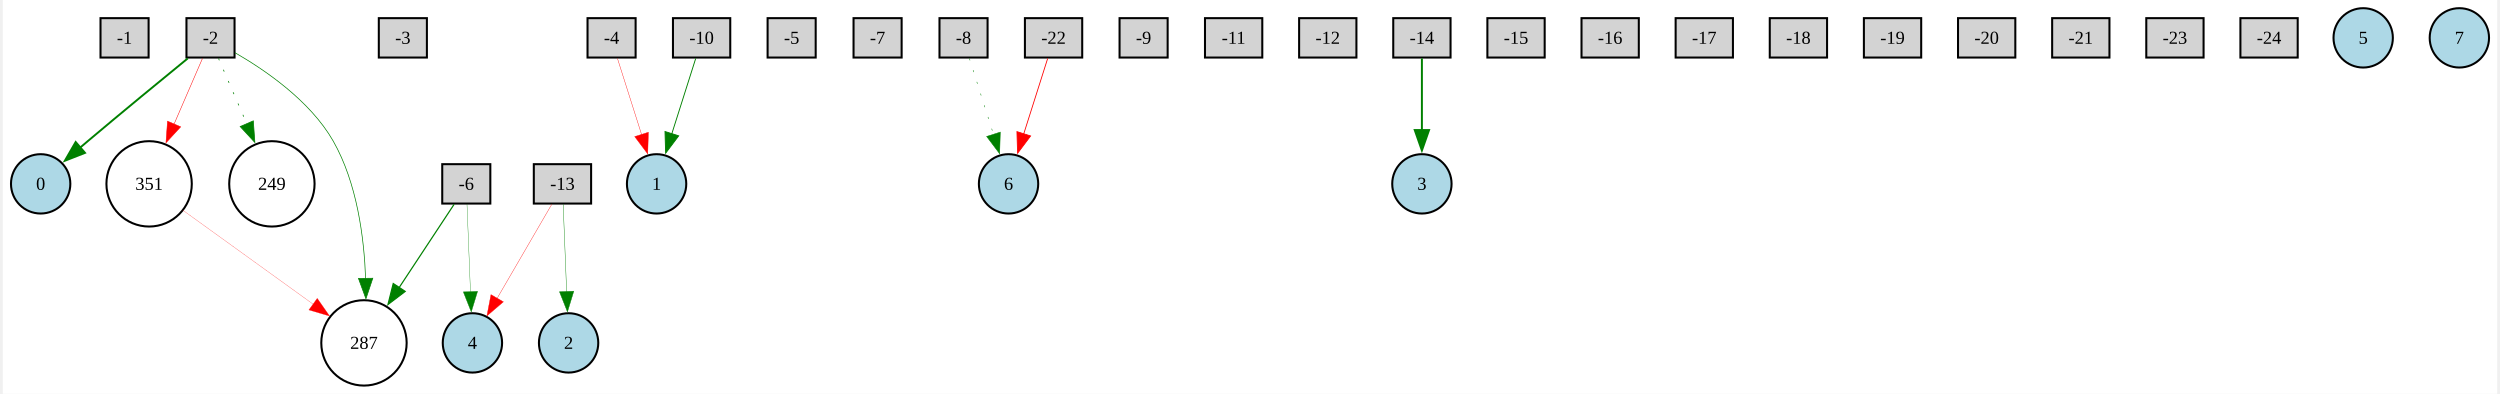
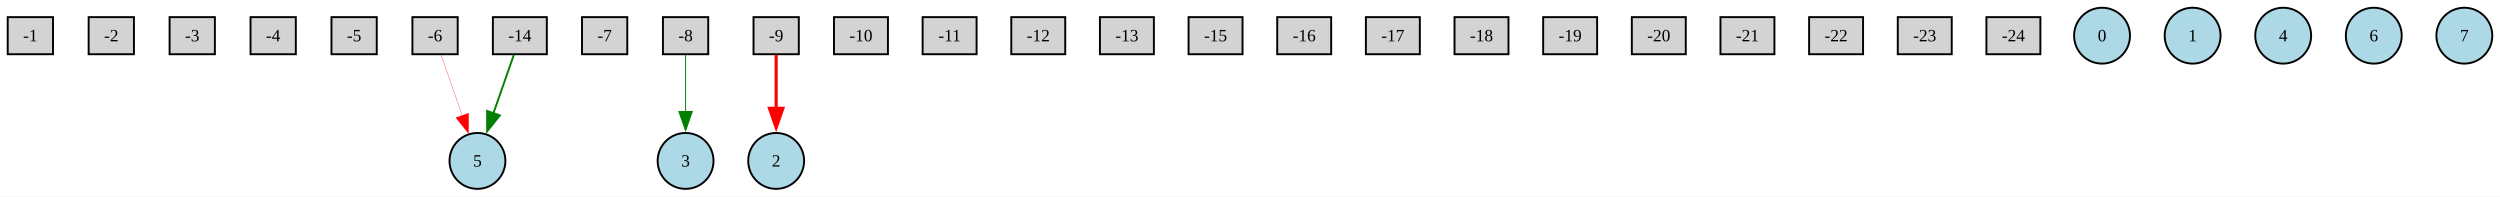
- <svg xmlns="http://www.w3.org/2000/svg" width="1219pt" height="192pt" viewBox="0.00 0.00 1218.99 192.43">
-   <g id="graph0" class="graph" transform="scale(1 1) rotate(0) translate(4 188.43)">
-     <polygon fill="white" stroke="none" points="-4,4 -4,-188.43 1214.99,-188.43 1214.99,4 -4,4" />
+ <svg xmlns="http://www.w3.org/2000/svg" width="1297pt" height="102pt" viewBox="0.00 0.00 1297.25 101.98">
+   <g id="graph0" class="graph" transform="scale(1 1) rotate(0) translate(4 97.98)">
+     <polygon fill="white" stroke="none" points="-4,4 -4,-97.98 1293.25,-97.98 1293.25,4 -4,4" />
    <g id="node1" class="node">
-       <polygon fill="lightgray" stroke="black" points="67.25,-179.56 43.75,-179.56 43.75,-160.31 67.25,-160.31 67.25,-179.56" />
-       <text text-anchor="middle" x="55.5" y="-167.01" font-family="Times New Roman,serif" font-size="9.00">-1</text>
+       <polygon fill="lightgray" stroke="black" points="23.5,-89.11 0,-89.11 0,-69.86 23.5,-69.86 23.5,-89.11" />
+       <text text-anchor="middle" x="11.75" y="-76.56" font-family="Times New Roman,serif" font-size="9.00">-1</text>
    </g>
    <g id="node2" class="node">
-       <polygon fill="lightgray" stroke="black" points="109.25,-179.56 85.75,-179.56 85.75,-160.31 109.25,-160.31 109.25,-179.56" />
-       <text text-anchor="middle" x="97.5" y="-167.01" font-family="Times New Roman,serif" font-size="9.00">-2</text>
+       <polygon fill="lightgray" stroke="black" points="65.5,-89.11 42,-89.11 42,-69.86 65.5,-69.86 65.5,-89.11" />
+       <text text-anchor="middle" x="53.75" y="-76.56" font-family="Times New Roman,serif" font-size="9.00">-2</text>
+     </g>
+     <g id="node3" class="node">
+       <polygon fill="lightgray" stroke="black" points="107.5,-89.11 84,-89.11 84,-69.86 107.5,-69.86 107.5,-89.11" />
+       <text text-anchor="middle" x="95.75" y="-76.56" font-family="Times New Roman,serif" font-size="9.00">-3</text>
+     </g>
+     <g id="node4" class="node">
+       <polygon fill="lightgray" stroke="black" points="149.5,-89.11 126,-89.11 126,-69.86 149.5,-69.86 149.5,-89.11" />
+       <text text-anchor="middle" x="137.75" y="-76.56" font-family="Times New Roman,serif" font-size="9.00">-4</text>
+     </g>
+     <g id="node5" class="node">
+       <polygon fill="lightgray" stroke="black" points="191.5,-89.11 168,-89.11 168,-69.86 191.5,-69.86 191.5,-89.11" />
+       <text text-anchor="middle" x="179.75" y="-76.56" font-family="Times New Roman,serif" font-size="9.00">-5</text>
+     </g>
+     <g id="node6" class="node">
+       <polygon fill="lightgray" stroke="black" points="233.5,-89.11 210,-89.11 210,-69.86 233.5,-69.86 233.5,-89.11" />
+       <text text-anchor="middle" x="221.75" y="-76.56" font-family="Times New Roman,serif" font-size="9.00">-6</text>
+     </g>
+     <g id="node30" class="node">
+       <ellipse fill="lightblue" stroke="black" cx="243.75" cy="-14.5" rx="14.5" ry="14.5" />
+       <text text-anchor="middle" x="243.75" y="-11.57" font-family="Times New Roman,serif" font-size="9.00">5</text>
+     </g>
+     <g id="edge1" class="edge">
+       <path fill="none" stroke="red" stroke-width="0.16" d="M224.9,-69.46C227.78,-61.23 232.14,-48.73 235.95,-37.83" />
+       <polygon fill="red" stroke="red" stroke-width="0.16" points="239.16,-39.26 239.15,-28.67 232.55,-36.95 239.16,-39.26" />
+     </g>
+     <g id="node7" class="node">
+       <polygon fill="lightgray" stroke="black" points="321.5,-89.11 298,-89.11 298,-69.86 321.5,-69.86 321.5,-89.11" />
+       <text text-anchor="middle" x="309.75" y="-76.56" font-family="Times New Roman,serif" font-size="9.00">-7</text>
+     </g>
+     <g id="node8" class="node">
+       <polygon fill="lightgray" stroke="black" points="363.5,-89.11 340,-89.11 340,-69.86 363.5,-69.86 363.5,-89.11" />
+       <text text-anchor="middle" x="351.75" y="-76.56" font-family="Times New Roman,serif" font-size="9.00">-8</text>
+     </g>
+     <g id="node28" class="node">
+       <ellipse fill="lightblue" stroke="black" cx="351.75" cy="-14.5" rx="14.5" ry="14.5" />
+       <text text-anchor="middle" x="351.75" y="-11.57" font-family="Times New Roman,serif" font-size="9.00">3</text>
+     </g>
+     <g id="edge2" class="edge">
+       <path fill="none" stroke="green" stroke-width="0.5" d="M351.75,-69.46C351.75,-61.77 351.75,-50.34 351.75,-39.98" />
+       <polygon fill="green" stroke="green" stroke-width="0.5" points="355.25,-40.14 351.75,-30.14 348.25,-40.14 355.25,-40.14" />
+     </g>
+     <g id="node9" class="node">
+       <polygon fill="lightgray" stroke="black" points="410.5,-89.11 387,-89.11 387,-69.86 410.5,-69.86 410.5,-89.11" />
+       <text text-anchor="middle" x="398.75" y="-76.56" font-family="Times New Roman,serif" font-size="9.00">-9</text>
+     </g>
+     <g id="node27" class="node">
+       <ellipse fill="lightblue" stroke="black" cx="398.75" cy="-14.5" rx="14.5" ry="14.5" />
+       <text text-anchor="middle" x="398.75" y="-11.57" font-family="Times New Roman,serif" font-size="9.00">2</text>
+     </g>
+     <g id="edge4" class="edge">
+       <path fill="none" stroke="red" stroke-width="1.6" d="M398.75,-69.46C398.75,-62.18 398.75,-51.54 398.75,-41.64" />
+       <polygon fill="red" stroke="red" stroke-width="1.6" points="402.25,-41.8 398.75,-31.8 395.25,-41.8 402.25,-41.8" />
+     </g>
+     <g id="node10" class="node">
+       <polygon fill="lightgray" stroke="black" points="456.75,-89.11 428.75,-89.11 428.75,-69.86 456.75,-69.86 456.75,-89.11" />
+       <text text-anchor="middle" x="442.75" y="-76.56" font-family="Times New Roman,serif" font-size="9.00">-10</text>
+     </g>
+     <g id="node11" class="node">
+       <polygon fill="lightgray" stroke="black" points="502.75,-89.11 474.75,-89.11 474.75,-69.86 502.75,-69.86 502.75,-89.11" />
+       <text text-anchor="middle" x="488.75" y="-76.56" font-family="Times New Roman,serif" font-size="9.00">-11</text>
+     </g>
+     <g id="node12" class="node">
+       <polygon fill="lightgray" stroke="black" points="548.75,-89.11 520.75,-89.11 520.75,-69.86 548.75,-69.86 548.75,-89.11" />
+       <text text-anchor="middle" x="534.75" y="-76.56" font-family="Times New Roman,serif" font-size="9.00">-12</text>
+     </g>
+     <g id="node13" class="node">
+       <polygon fill="lightgray" stroke="black" points="594.75,-89.11 566.75,-89.11 566.75,-69.86 594.75,-69.86 594.75,-89.11" />
+       <text text-anchor="middle" x="580.75" y="-76.56" font-family="Times New Roman,serif" font-size="9.00">-13</text>
+     </g>
+     <g id="node14" class="node">
+       <polygon fill="lightgray" stroke="black" points="279.75,-89.11 251.75,-89.11 251.75,-69.86 279.75,-69.86 279.75,-89.11" />
+       <text text-anchor="middle" x="265.75" y="-76.56" font-family="Times New Roman,serif" font-size="9.00">-14</text>
+     </g>
+     <g id="edge3" class="edge">
+       <path fill="none" stroke="green" stroke-width="0.99" d="M262.6,-69.46C259.84,-61.57 255.71,-49.74 252.02,-39.17" />
+       <polygon fill="green" stroke="green" stroke-width="0.99" points="255.37,-38.14 248.77,-29.86 248.76,-40.45 255.37,-38.14" />
+     </g>
+     <g id="node15" class="node">
+       <polygon fill="lightgray" stroke="black" points="640.75,-89.11 612.75,-89.11 612.75,-69.86 640.75,-69.86 640.75,-89.11" />
+       <text text-anchor="middle" x="626.75" y="-76.56" font-family="Times New Roman,serif" font-size="9.00">-15</text>
+     </g>
+     <g id="node16" class="node">
+       <polygon fill="lightgray" stroke="black" points="686.75,-89.11 658.75,-89.11 658.75,-69.86 686.75,-69.86 686.75,-89.11" />
+       <text text-anchor="middle" x="672.75" y="-76.56" font-family="Times New Roman,serif" font-size="9.00">-16</text>
+     </g>
+     <g id="node17" class="node">
+       <polygon fill="lightgray" stroke="black" points="732.75,-89.11 704.75,-89.11 704.75,-69.86 732.75,-69.86 732.75,-89.11" />
+       <text text-anchor="middle" x="718.75" y="-76.56" font-family="Times New Roman,serif" font-size="9.00">-17</text>
+     </g>
+     <g id="node18" class="node">
+       <polygon fill="lightgray" stroke="black" points="778.75,-89.11 750.75,-89.11 750.75,-69.86 778.75,-69.86 778.75,-89.11" />
+       <text text-anchor="middle" x="764.75" y="-76.56" font-family="Times New Roman,serif" font-size="9.00">-18</text>
+     </g>
+     <g id="node19" class="node">
+       <polygon fill="lightgray" stroke="black" points="824.75,-89.11 796.75,-89.11 796.75,-69.86 824.75,-69.86 824.75,-89.11" />
+       <text text-anchor="middle" x="810.75" y="-76.56" font-family="Times New Roman,serif" font-size="9.00">-19</text>
+     </g>
+     <g id="node20" class="node">
+       <polygon fill="lightgray" stroke="black" points="870.75,-89.11 842.75,-89.11 842.75,-69.86 870.75,-69.86 870.75,-89.11" />
+       <text text-anchor="middle" x="856.75" y="-76.56" font-family="Times New Roman,serif" font-size="9.00">-20</text>
+     </g>
+     <g id="node21" class="node">
+       <polygon fill="lightgray" stroke="black" points="916.75,-89.11 888.75,-89.11 888.75,-69.86 916.75,-69.86 916.75,-89.11" />
+       <text text-anchor="middle" x="902.75" y="-76.56" font-family="Times New Roman,serif" font-size="9.00">-21</text>
+     </g>
+     <g id="node22" class="node">
+       <polygon fill="lightgray" stroke="black" points="962.75,-89.11 934.75,-89.11 934.75,-69.86 962.75,-69.86 962.75,-89.11" />
+       <text text-anchor="middle" x="948.75" y="-76.56" font-family="Times New Roman,serif" font-size="9.00">-22</text>
+     </g>
+     <g id="node23" class="node">
+       <polygon fill="lightgray" stroke="black" points="1008.75,-89.11 980.75,-89.11 980.75,-69.86 1008.75,-69.86 1008.75,-89.11" />
+       <text text-anchor="middle" x="994.75" y="-76.56" font-family="Times New Roman,serif" font-size="9.00">-23</text>
+     </g>
+     <g id="node24" class="node">
+       <polygon fill="lightgray" stroke="black" points="1054.75,-89.11 1026.75,-89.11 1026.75,-69.86 1054.75,-69.86 1054.75,-89.11" />
+       <text text-anchor="middle" x="1040.75" y="-76.56" font-family="Times New Roman,serif" font-size="9.00">-24</text>
    </g>
    <g id="node25" class="node">
-       <ellipse fill="lightblue" stroke="black" cx="14.5" cy="-98.58" rx="14.5" ry="14.5" />
-       <text text-anchor="middle" x="14.5" y="-95.65" font-family="Times New Roman,serif" font-size="9.00">0</text>
-     </g>
-     <g id="edge1" class="edge">
-       <path fill="none" stroke="green" stroke-width="0.95" d="M86.38,-159.89C74.28,-150.02 54.42,-133.72 37.5,-119.44 36.24,-118.38 34.94,-117.28 33.64,-116.16" />
-       <polygon fill="green" stroke="green" stroke-width="0.95" points="36.17,-113.73 26.31,-109.86 31.61,-119.04 36.17,-113.73" />
-     </g>
-     <g id="node33" class="node">
-       <ellipse fill="white" stroke="black" cx="67.5" cy="-98.58" rx="20.86" ry="20.86" />
-       <text text-anchor="middle" x="67.5" y="-95.65" font-family="Times New Roman,serif" font-size="9.00">351</text>
-     </g>
-     <g id="edge10" class="edge">
-       <path fill="none" stroke="red" stroke-width="0.24" d="M93.57,-159.87C90.02,-151.66 84.61,-139.14 79.63,-127.63" />
-       <polygon fill="red" stroke="red" stroke-width="0.24" points="82.93,-126.44 75.74,-118.65 76.5,-129.22 82.93,-126.44" />
-     </g>
-     <g id="node34" class="node">
-       <ellipse fill="white" stroke="black" cx="127.5" cy="-98.58" rx="20.86" ry="20.86" />
-       <text text-anchor="middle" x="127.5" y="-95.65" font-family="Times New Roman,serif" font-size="9.00">249</text>
-     </g>
-     <g id="edge6" class="edge">
-       <path fill="none" stroke="green" stroke-width="0.36" stroke-dasharray="1,5" d="M101.42,-159.87C104.93,-151.75 110.28,-139.39 115.21,-127.97" />
-       <polygon fill="green" stroke="green" stroke-width="0.36" points="118.42,-129.37 119.18,-118.8 112,-126.59 118.42,-129.37" />
-     </g>
-     <g id="node35" class="node">
-       <ellipse fill="white" stroke="black" cx="172.5" cy="-20.86" rx="20.86" ry="20.86" />
-       <text text-anchor="middle" x="172.5" y="-17.93" font-family="Times New Roman,serif" font-size="9.00">287</text>
-     </g>
-     <g id="edge8" class="edge">
-       <path fill="none" stroke="green" stroke-width="0.34" d="M109.42,-162.69C123.42,-154.67 146.15,-139.4 157.5,-119.44 169.12,-98.98 172.59,-72.39 173.31,-52.14" />
-       <polygon fill="green" stroke="green" stroke-width="0.34" points="176.81,-52.46 173.46,-42.41 169.81,-52.36 176.81,-52.46" />
-     </g>
-     <g id="node3" class="node">
-       <polygon fill="lightgray" stroke="black" points="203.25,-179.56 179.75,-179.56 179.75,-160.31 203.25,-160.31 203.25,-179.56" />
-       <text text-anchor="middle" x="191.5" y="-167.01" font-family="Times New Roman,serif" font-size="9.00">-3</text>
-     </g>
-     <g id="node4" class="node">
-       <polygon fill="lightgray" stroke="black" points="305.25,-179.56 281.75,-179.56 281.75,-160.31 305.25,-160.31 305.25,-179.56" />
-       <text text-anchor="middle" x="293.5" y="-167.01" font-family="Times New Roman,serif" font-size="9.00">-4</text>
+       <ellipse fill="lightblue" stroke="black" cx="1086.75" cy="-79.49" rx="14.5" ry="14.5" />
+       <text text-anchor="middle" x="1086.75" y="-76.56" font-family="Times New Roman,serif" font-size="9.00">0</text>
    </g>
    <g id="node26" class="node">
-       <ellipse fill="lightblue" stroke="black" cx="315.5" cy="-98.58" rx="14.5" ry="14.5" />
-       <text text-anchor="middle" x="315.5" y="-95.65" font-family="Times New Roman,serif" font-size="9.00">1</text>
-     </g>
-     <g id="edge13" class="edge">
-       <path fill="none" stroke="red" stroke-width="0.19" d="M296.37,-159.87C299.37,-150.42 304.18,-135.25 308.23,-122.49" />
-       <polygon fill="red" stroke="red" stroke-width="0.19" points="311.49,-123.8 311.17,-113.21 304.81,-121.68 311.49,-123.8" />
-     </g>
-     <g id="node5" class="node">
-       <polygon fill="lightgray" stroke="black" points="393.25,-179.56 369.75,-179.56 369.75,-160.31 393.25,-160.31 393.25,-179.56" />
-       <text text-anchor="middle" x="381.5" y="-167.01" font-family="Times New Roman,serif" font-size="9.00">-5</text>
-     </g>
-     <g id="node6" class="node">
-       <polygon fill="lightgray" stroke="black" points="234.25,-108.2 210.75,-108.2 210.75,-88.95 234.25,-88.95 234.25,-108.2" />
-       <text text-anchor="middle" x="222.5" y="-95.65" font-family="Times New Roman,serif" font-size="9.00">-6</text>
+       <ellipse fill="lightblue" stroke="black" cx="1133.75" cy="-79.49" rx="14.5" ry="14.5" />
+       <text text-anchor="middle" x="1133.75" y="-76.56" font-family="Times New Roman,serif" font-size="9.00">1</text>
    </g>
    <g id="node29" class="node">
-       <ellipse fill="lightblue" stroke="black" cx="225.5" cy="-20.86" rx="14.5" ry="14.5" />
-       <text text-anchor="middle" x="225.5" y="-17.93" font-family="Times New Roman,serif" font-size="9.00">4</text>
-     </g>
-     <g id="edge14" class="edge">
-       <path fill="none" stroke="green" stroke-width="0.16" d="M222.85,-88.6C223.27,-78.07 223.98,-60.2 224.55,-45.61" />
-       <polygon fill="green" stroke="green" stroke-width="0.16" points="228.04,-46.07 224.94,-35.94 221.04,-45.79 228.04,-46.07" />
-     </g>
-     <g id="edge9" class="edge">
-       <path fill="none" stroke="green" stroke-width="0.59" d="M216.56,-88.6C209.94,-78.57 198.93,-61.89 189.57,-47.72" />
-       <polygon fill="green" stroke="green" stroke-width="0.59" points="192.65,-46.02 184.22,-39.61 186.81,-49.88 192.65,-46.02" />
-     </g>
-     <g id="node7" class="node">
-       <polygon fill="lightgray" stroke="black" points="435.25,-179.56 411.75,-179.56 411.75,-160.31 435.25,-160.31 435.25,-179.56" />
-       <text text-anchor="middle" x="423.5" y="-167.01" font-family="Times New Roman,serif" font-size="9.00">-7</text>
-     </g>
-     <g id="node8" class="node">
-       <polygon fill="lightgray" stroke="black" points="477.25,-179.56 453.75,-179.56 453.75,-160.31 477.25,-160.31 477.25,-179.56" />
-       <text text-anchor="middle" x="465.5" y="-167.01" font-family="Times New Roman,serif" font-size="9.00">-8</text>
+       <ellipse fill="lightblue" stroke="black" cx="1180.75" cy="-79.49" rx="14.5" ry="14.5" />
+       <text text-anchor="middle" x="1180.75" y="-76.56" font-family="Times New Roman,serif" font-size="9.00">4</text>
    </g>
    <g id="node31" class="node">
-       <ellipse fill="lightblue" stroke="black" cx="487.5" cy="-98.58" rx="14.5" ry="14.5" />
-       <text text-anchor="middle" x="487.5" y="-95.65" font-family="Times New Roman,serif" font-size="9.00">6</text>
-     </g>
-     <g id="edge12" class="edge">
-       <path fill="none" stroke="green" stroke-width="0.24" stroke-dasharray="1,5" d="M468.37,-159.87C471.37,-150.42 476.18,-135.25 480.23,-122.49" />
-       <polygon fill="green" stroke="green" stroke-width="0.24" points="483.46,-123.87 483.15,-113.28 476.79,-121.75 483.46,-123.87" />
-     </g>
-     <g id="node9" class="node">
-       <polygon fill="lightgray" stroke="black" points="565.25,-179.56 541.75,-179.56 541.75,-160.31 565.25,-160.31 565.25,-179.56" />
-       <text text-anchor="middle" x="553.5" y="-167.01" font-family="Times New Roman,serif" font-size="9.00">-9</text>
-     </g>
-     <g id="node10" class="node">
-       <polygon fill="lightgray" stroke="black" points="351.5,-179.56 323.5,-179.56 323.5,-160.31 351.5,-160.31 351.5,-179.56" />
-       <text text-anchor="middle" x="337.5" y="-167.01" font-family="Times New Roman,serif" font-size="9.00">-10</text>
-     </g>
-     <g id="edge4" class="edge">
-       <path fill="none" stroke="green" stroke-width="0.45" d="M334.62,-159.87C331.65,-150.52 326.91,-135.55 322.88,-122.87" />
-       <polygon fill="green" stroke="green" stroke-width="0.45" points="326.29,-122.04 319.93,-113.57 319.62,-124.16 326.29,-122.04" />
-     </g>
-     <g id="node11" class="node">
-       <polygon fill="lightgray" stroke="black" points="611.5,-179.56 583.5,-179.56 583.5,-160.31 611.5,-160.31 611.5,-179.56" />
-       <text text-anchor="middle" x="597.5" y="-167.01" font-family="Times New Roman,serif" font-size="9.00">-11</text>
-     </g>
-     <g id="node12" class="node">
-       <polygon fill="lightgray" stroke="black" points="657.5,-179.56 629.5,-179.56 629.5,-160.31 657.5,-160.31 657.5,-179.56" />
-       <text text-anchor="middle" x="643.5" y="-167.01" font-family="Times New Roman,serif" font-size="9.00">-12</text>
-     </g>
-     <g id="node13" class="node">
-       <polygon fill="lightgray" stroke="black" points="283.5,-108.2 255.5,-108.2 255.5,-88.95 283.5,-88.95 283.5,-108.2" />
-       <text text-anchor="middle" x="269.5" y="-95.65" font-family="Times New Roman,serif" font-size="9.00">-13</text>
-     </g>
-     <g id="node27" class="node">
-       <ellipse fill="lightblue" stroke="black" cx="272.5" cy="-20.86" rx="14.5" ry="14.5" />
-       <text text-anchor="middle" x="272.5" y="-17.93" font-family="Times New Roman,serif" font-size="9.00">2</text>
-     </g>
-     <g id="edge5" class="edge">
-       <path fill="none" stroke="green" stroke-width="0.2" d="M269.85,-88.6C270.27,-78.07 270.98,-60.2 271.55,-45.61" />
-       <polygon fill="green" stroke="green" stroke-width="0.2" points="275.04,-46.14 271.94,-36.01 268.04,-45.86 275.04,-46.14" />
-     </g>
-     <g id="edge7" class="edge">
-       <path fill="none" stroke="red" stroke-width="0.17" d="M264.28,-88.6C257.72,-77.31 246.25,-57.58 237.49,-42.5" />
-       <polygon fill="red" stroke="red" stroke-width="0.17" points="240.63,-40.93 232.57,-34.04 234.57,-44.45 240.63,-40.93" />
-     </g>
-     <g id="node14" class="node">
-       <polygon fill="lightgray" stroke="black" points="703.5,-179.56 675.5,-179.56 675.5,-160.31 703.5,-160.31 703.5,-179.56" />
-       <text text-anchor="middle" x="689.5" y="-167.01" font-family="Times New Roman,serif" font-size="9.00">-14</text>
-     </g>
-     <g id="node28" class="node">
-       <ellipse fill="lightblue" stroke="black" cx="689.5" cy="-98.58" rx="14.5" ry="14.5" />
-       <text text-anchor="middle" x="689.5" y="-95.65" font-family="Times New Roman,serif" font-size="9.00">3</text>
-     </g>
-     <g id="edge2" class="edge">
-       <path fill="none" stroke="green" stroke-width="0.96" d="M689.5,-159.87C689.5,-151 689.5,-137.08 689.5,-124.86" />
-       <polygon fill="green" stroke="green" stroke-width="0.96" points="693,-124.89 689.5,-114.89 686,-124.89 693,-124.89" />
-     </g>
-     <g id="node15" class="node">
-       <polygon fill="lightgray" stroke="black" points="749.5,-179.56 721.5,-179.56 721.5,-160.31 749.5,-160.31 749.5,-179.56" />
-       <text text-anchor="middle" x="735.5" y="-167.01" font-family="Times New Roman,serif" font-size="9.00">-15</text>
-     </g>
-     <g id="node16" class="node">
-       <polygon fill="lightgray" stroke="black" points="795.5,-179.56 767.5,-179.56 767.5,-160.31 795.5,-160.31 795.5,-179.56" />
-       <text text-anchor="middle" x="781.5" y="-167.01" font-family="Times New Roman,serif" font-size="9.00">-16</text>
-     </g>
-     <g id="node17" class="node">
-       <polygon fill="lightgray" stroke="black" points="841.5,-179.56 813.5,-179.56 813.5,-160.31 841.5,-160.31 841.5,-179.56" />
-       <text text-anchor="middle" x="827.5" y="-167.01" font-family="Times New Roman,serif" font-size="9.00">-17</text>
-     </g>
-     <g id="node18" class="node">
-       <polygon fill="lightgray" stroke="black" points="887.5,-179.56 859.5,-179.56 859.5,-160.31 887.5,-160.31 887.5,-179.56" />
-       <text text-anchor="middle" x="873.5" y="-167.01" font-family="Times New Roman,serif" font-size="9.00">-18</text>
-     </g>
-     <g id="node19" class="node">
-       <polygon fill="lightgray" stroke="black" points="933.5,-179.56 905.5,-179.56 905.5,-160.31 933.5,-160.31 933.5,-179.56" />
-       <text text-anchor="middle" x="919.5" y="-167.01" font-family="Times New Roman,serif" font-size="9.00">-19</text>
-     </g>
-     <g id="node20" class="node">
-       <polygon fill="lightgray" stroke="black" points="979.5,-179.56 951.5,-179.56 951.5,-160.31 979.5,-160.31 979.5,-179.56" />
-       <text text-anchor="middle" x="965.5" y="-167.01" font-family="Times New Roman,serif" font-size="9.00">-20</text>
-     </g>
-     <g id="node21" class="node">
-       <polygon fill="lightgray" stroke="black" points="1025.5,-179.56 997.5,-179.56 997.5,-160.31 1025.5,-160.31 1025.5,-179.56" />
-       <text text-anchor="middle" x="1011.5" y="-167.01" font-family="Times New Roman,serif" font-size="9.00">-21</text>
-     </g>
-     <g id="node22" class="node">
-       <polygon fill="lightgray" stroke="black" points="523.5,-179.56 495.5,-179.56 495.5,-160.31 523.5,-160.31 523.5,-179.56" />
-       <text text-anchor="middle" x="509.5" y="-167.01" font-family="Times New Roman,serif" font-size="9.00">-22</text>
-     </g>
-     <g id="edge3" class="edge">
-       <path fill="none" stroke="red" stroke-width="0.41" d="M506.62,-159.87C503.65,-150.52 498.91,-135.55 494.88,-122.87" />
-       <polygon fill="red" stroke="red" stroke-width="0.41" points="498.28,-121.99 491.92,-113.52 491.6,-124.11 498.28,-121.99" />
-     </g>
-     <g id="node23" class="node">
-       <polygon fill="lightgray" stroke="black" points="1071.5,-179.56 1043.5,-179.56 1043.5,-160.31 1071.5,-160.31 1071.5,-179.56" />
-       <text text-anchor="middle" x="1057.5" y="-167.01" font-family="Times New Roman,serif" font-size="9.00">-23</text>
-     </g>
-     <g id="node24" class="node">
-       <polygon fill="lightgray" stroke="black" points="1117.5,-179.56 1089.5,-179.56 1089.5,-160.31 1117.5,-160.31 1117.5,-179.56" />
-       <text text-anchor="middle" x="1103.5" y="-167.01" font-family="Times New Roman,serif" font-size="9.00">-24</text>
-     </g>
-     <g id="node30" class="node">
-       <ellipse fill="lightblue" stroke="black" cx="1149.5" cy="-169.93" rx="14.5" ry="14.5" />
-       <text text-anchor="middle" x="1149.5" y="-167.01" font-family="Times New Roman,serif" font-size="9.00">5</text>
+       <ellipse fill="lightblue" stroke="black" cx="1227.75" cy="-79.49" rx="14.5" ry="14.5" />
+       <text text-anchor="middle" x="1227.75" y="-76.56" font-family="Times New Roman,serif" font-size="9.00">6</text>
    </g>
    <g id="node32" class="node">
-       <ellipse fill="lightblue" stroke="black" cx="1196.5" cy="-169.93" rx="14.5" ry="14.5" />
-       <text text-anchor="middle" x="1196.5" y="-167.01" font-family="Times New Roman,serif" font-size="9.00">7</text>
-     </g>
-     <g id="edge11" class="edge">
-       <path fill="none" stroke="red" stroke-width="0.11" d="M83.9,-85.75C100.98,-73.43 127.95,-53.98 147.65,-39.78" />
-       <polygon fill="red" stroke="red" stroke-width="0.11" points="149.66,-42.64 155.73,-33.95 145.57,-36.96 149.66,-42.64" />
+       <ellipse fill="lightblue" stroke="black" cx="1274.75" cy="-79.49" rx="14.5" ry="14.5" />
+       <text text-anchor="middle" x="1274.75" y="-76.56" font-family="Times New Roman,serif" font-size="9.00">7</text>
    </g>
  </g>
</svg>
